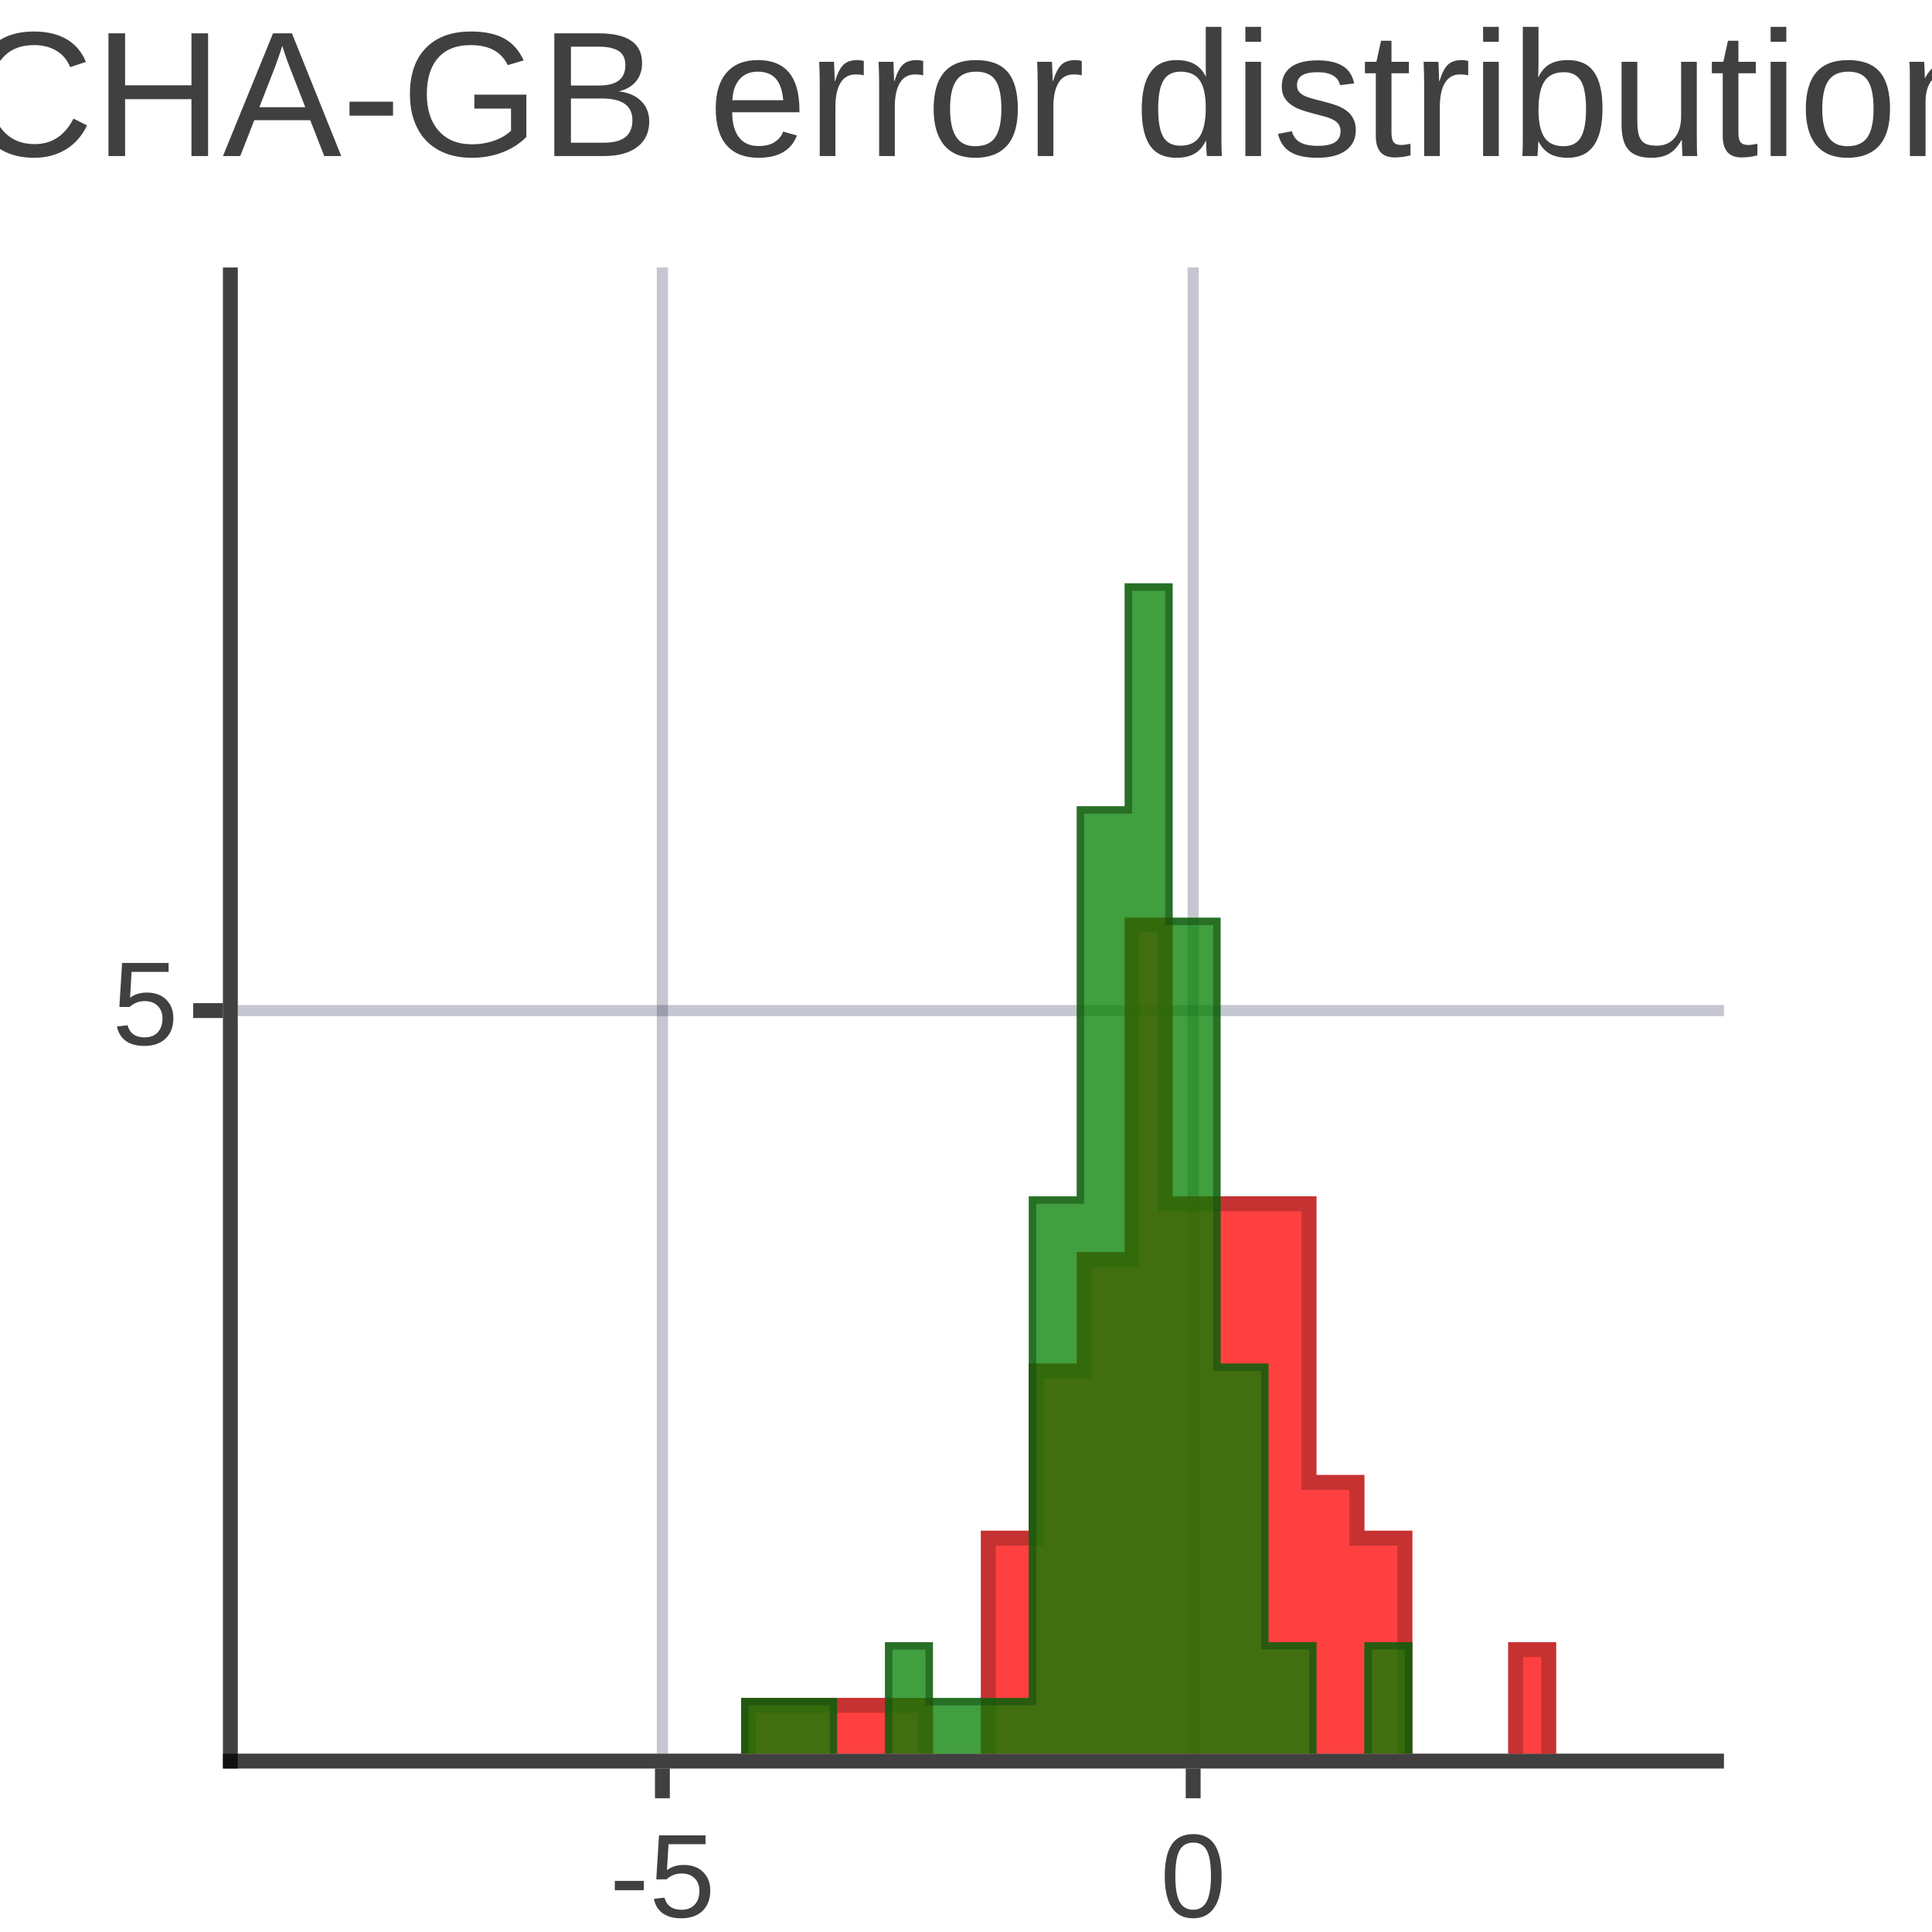
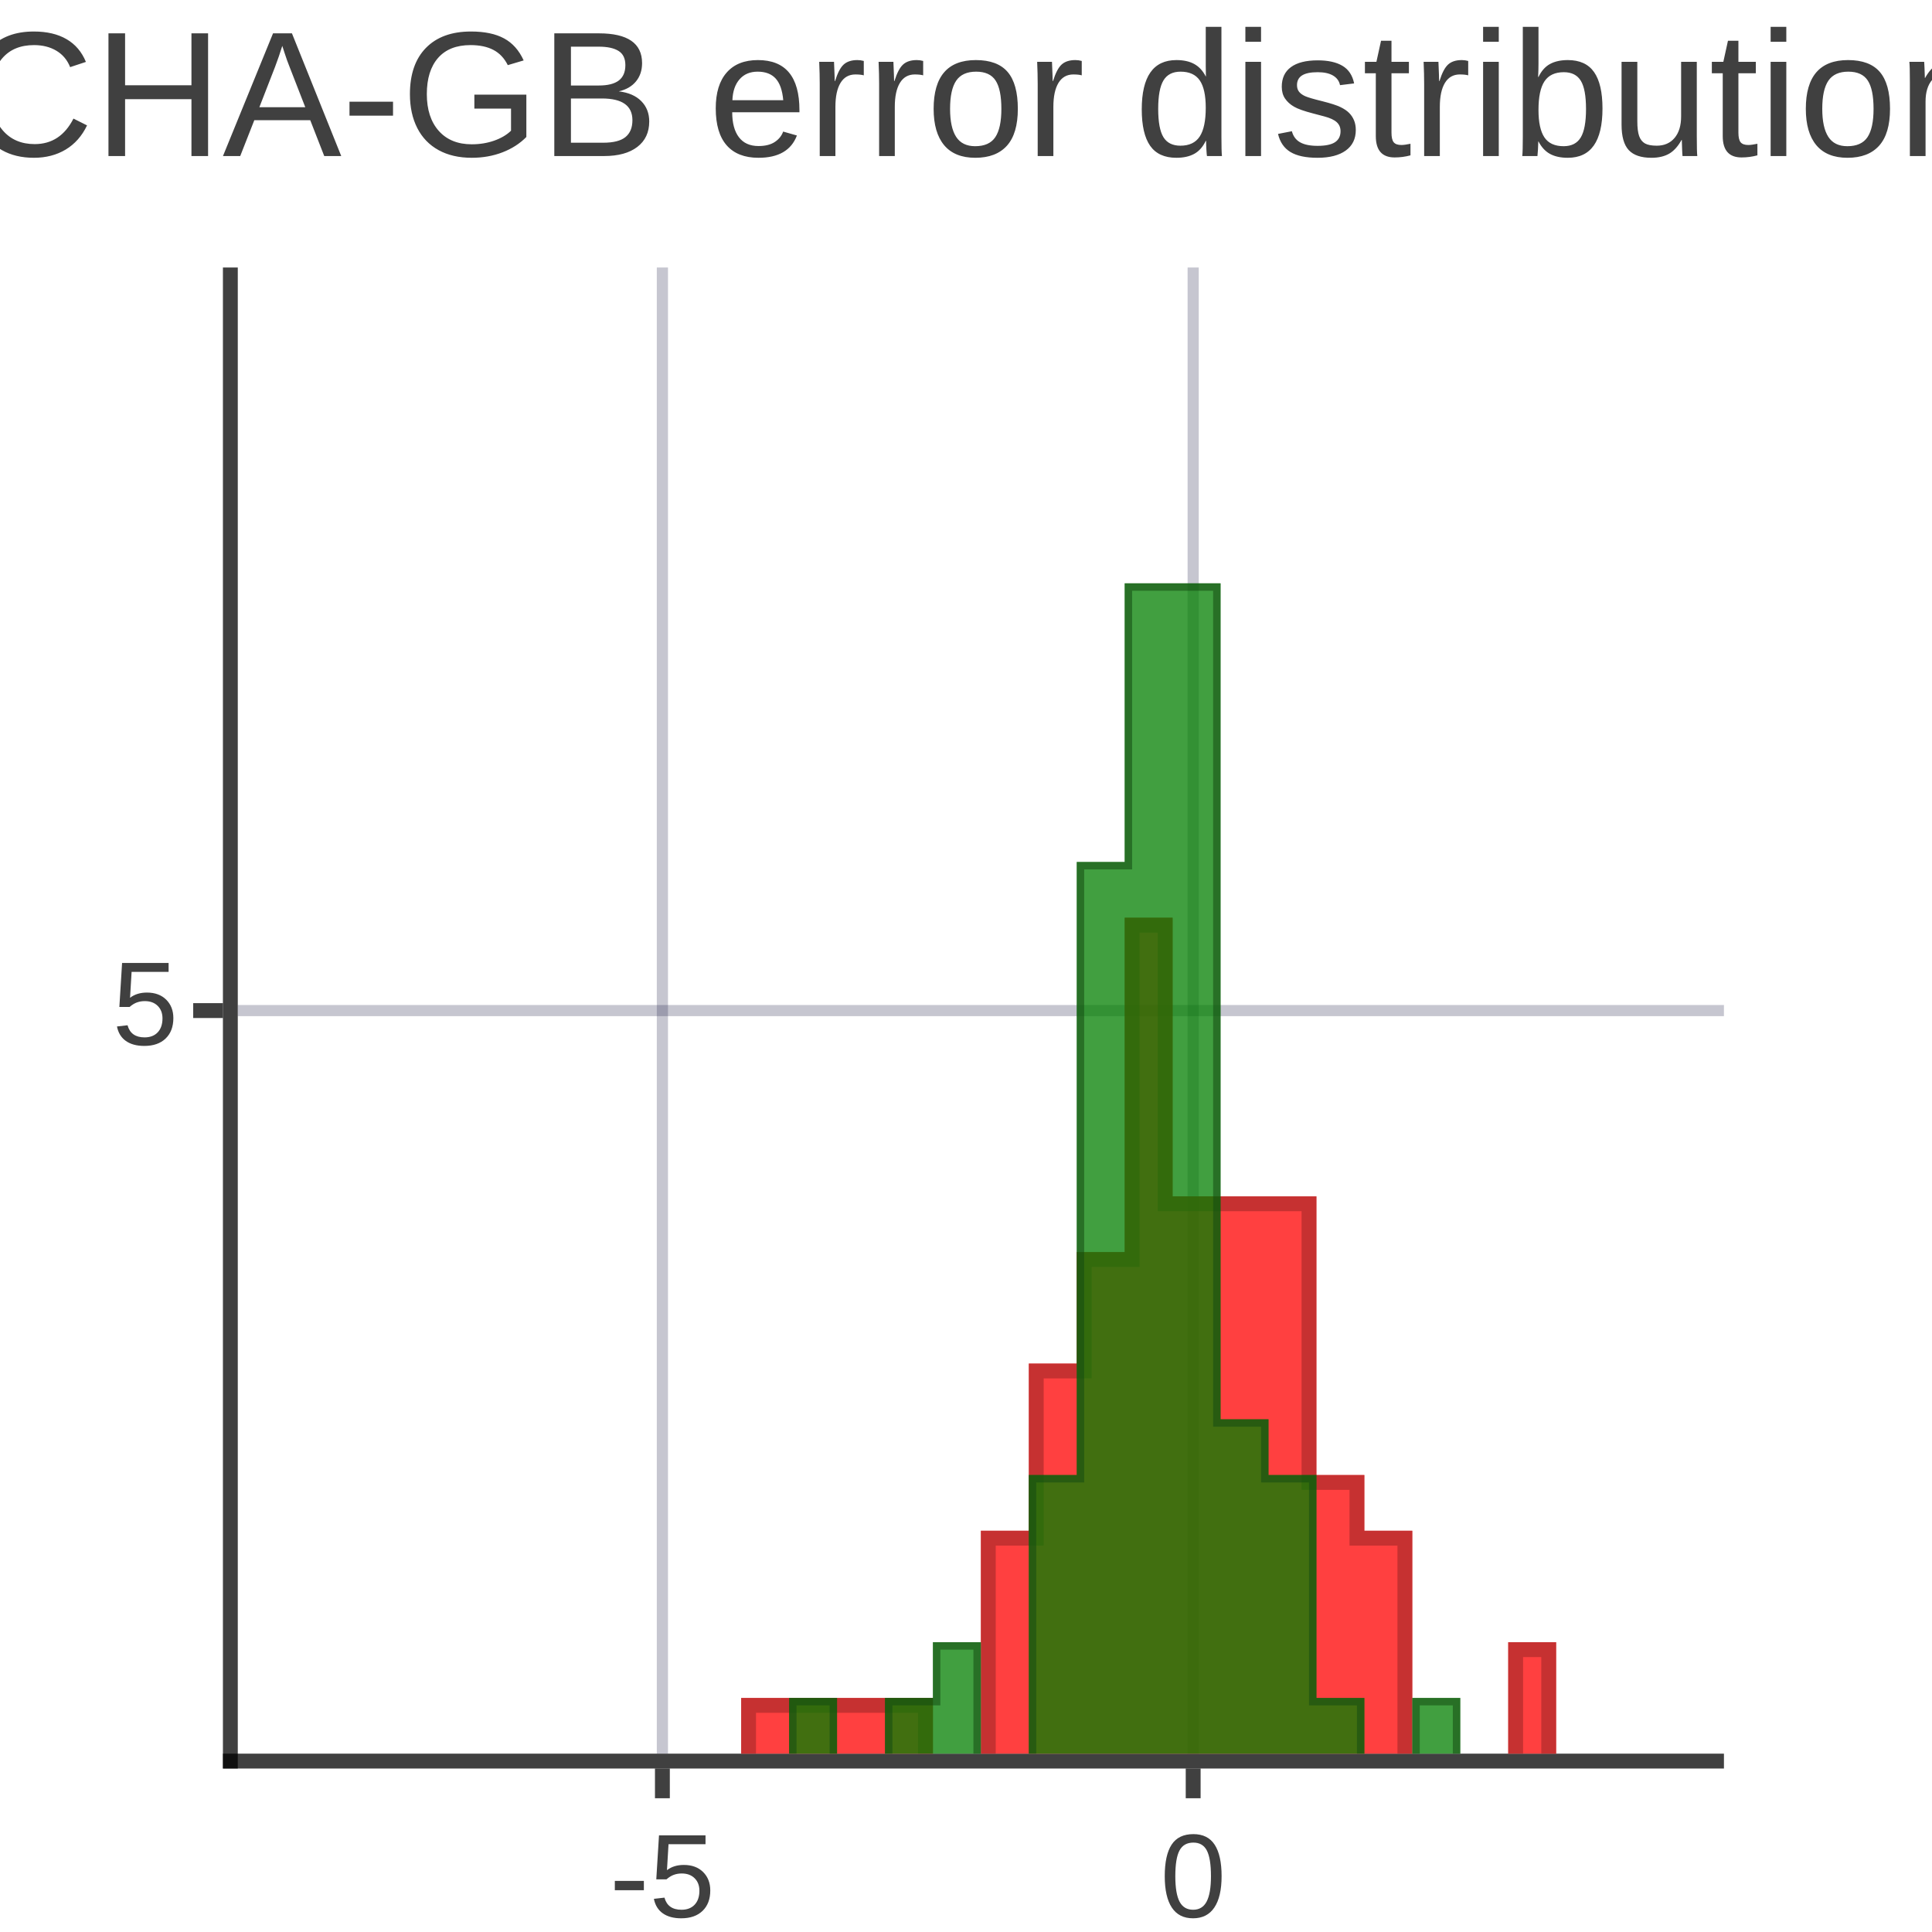
<svg xmlns="http://www.w3.org/2000/svg" xmlns:xlink="http://www.w3.org/1999/xlink" width="2600" height="2600" viewBox="0 0 1300 1300">
  <defs>
    <g id="d0">
      <path d="M-5.0,0 L-5.0,1010.0" fill="none" stroke="#000000" stroke-width="10.0" stroke-opacity="0.75" />
      <path d="M-10.0,1005.0 L1000,1005.0" fill="none" stroke="#000000" stroke-width="10.0" stroke-opacity="0.75" />
      <path d="M285.714,1010.0 L285.714,1030" fill="none" stroke="#000000" stroke-width="10.0" stroke-opacity="0.75" />
      <text x="285.714" y="1110" font-size="80" text-anchor="middle" fill="#000000" fill-opacity="0.75" font-family="Arial">-5</text>
      <path d="M642.857,1010.0 L642.857,1030" fill="none" stroke="#000000" stroke-width="10.0" stroke-opacity="0.75" />
      <text x="642.857" y="1110" font-size="80" text-anchor="middle" fill="#000000" fill-opacity="0.75" font-family="Arial">0</text>
      <path d="M285.714,0 L285.714,1000" fill="none" stroke="#1e1e46" stroke-width="7.5" stroke-opacity="0.25" />
      <path d="M642.857,0 L642.857,1000" fill="none" stroke="#1e1e46" stroke-width="7.5" stroke-opacity="0.25" />
      <path d="M-10.0,500.0 L-30,500.0" ill="none" stroke="#000000" stroke-width="10.0" stroke-opacity="0.75" />
      <text x="-40" y="523.0" font-size="80" text-anchor="end" fill="#000000" fill-opacity="0.75" font-family="Arial">5</text>
      <path d="M0,500.0 L1000,500.0" fill="none" stroke="#1e1e46" stroke-width="7.5" stroke-opacity="0.25" />
      <text x="500.0" y="-75" font-size="120" text-anchor="middle" fill="#000000" fill-opacity="0.75" font-family="Arial">CHA-GB error distribution</text>
    </g>
    <g id="d1">
      <path d="M622.12,1000.0 V1000.0 M48.387,1000 V1000.0 M80.645,1000 V1000.0 M112.903,1000 V1000.0 M145.161,1000 V1000.0 M177.419,1000 V1000.0 M209.677,1000 V1000.0 M241.935,1000 V1000.0 M274.194,1000 V1000.0 M306.452,1000 V1000.0 M338.71,1000 V962.5 H370.968 V962.5 H403.226 V962.5 H435.484 V962.5 H467.742 V1000.0 M500,1000 V850.0 H532.258 V737.5 H564.516 V662.5 H596.774 V437.5 H629.032 V625.0 H661.29 V625.0 H693.548 V625.0 H725.806 V812.5 H758.065 V850.0 H790.323 V1000.0 M822.581,1000 V1000.0 M854.839,1000 V925.0 H887.097 V1000.0 M919.355,1000 V1000.0 M951.613,1000 V1000.0 M983.871,1000 V1000.0" stroke-width="10.0" stroke-opacity="0.75" stroke="none" fill="#ff0000" opacity="0.75" />
      <path d="M627.12,1000.0 V1000.0 M53.387,1000 V1000.0 M85.645,1000 V1000.0 M117.903,1000 V1000.0 M150.161,1000 V1000.0 M182.419,1000 V1000.0 M214.677,1000 V1000.0 M246.935,1000 V1000.0 M279.194,1000 V1000.0 M311.452,1000 V1000.0 M343.71,1000 V967.5 H375.968 V967.5 H408.226 V967.5 H440.484 V967.5 H462.742 V1000.0 M505,1000 V855.0 H537.258 V742.5 H569.516 V667.5 H601.774 V442.5 H624.032 V630.0 H666.29 V630.0 H698.548 V630.0 H720.806 V817.5 H753.065 V855.0 H785.323 V1000.0 M827.581,1000 V1000.0 M859.839,1000 V930.0 H882.097 V1000.0 M924.355,1000 V1000.0 M956.613,1000 V1000.0 M978.871,1000 V1000.0" stroke-width="10.0" stroke-opacity="0.562" stroke="#992626" fill="none" />
    </g>
    <g id="d2">
-       <path d="M602.051,1000.0 V1000.0 M48.387,1000 V1000.0 M80.645,1000 V1000.0 M112.903,1000 V1000.0 M145.161,1000 V1000.0 M177.419,1000 V1000.0 M209.677,1000 V1000.0 M241.935,1000 V1000.0 M274.194,1000 V1000.0 M306.452,1000 V1000.0 M338.71,1000 V962.5 H370.968 V962.5 H403.226 V1000.0 M435.484,1000 V925.0 H467.742 V962.5 H500 V962.5 H532.258 V625.0 H564.516 V362.5 H596.774 V212.5 H629.032 V437.5 H661.29 V737.5 H693.548 V925.0 H725.806 V1000.0 M758.065,1000 V925.0 H790.323 V1000.0 M822.581,1000 V1000.0 M854.839,1000 V1000.0 M887.097,1000 V1000.0 M919.355,1000 V1000.0 M951.613,1000 V1000.0 M983.871,1000 V1000.0" stroke-width="5.0" stroke-opacity="0.75" stroke="none" fill="#027f00" opacity="0.75" />
-       <path d="M604.551,1000.0 V1000.0 M50.887,1000 V1000.0 M83.145,1000 V1000.0 M115.403,1000 V1000.0 M147.661,1000 V1000.0 M179.919,1000 V1000.0 M212.177,1000 V1000.0 M244.435,1000 V1000.0 M276.694,1000 V1000.0 M308.952,1000 V1000.0 M341.21,1000 V965.0 H373.468 V965.0 H400.726 V1000.0 M437.984,1000 V927.5 H465.242 V965.0 H502.5 V965.0 H534.758 V627.5 H567.016 V365.0 H599.274 V215.0 H626.532 V440.0 H658.79 V740.0 H691.048 V927.5 H723.306 V1000.0 M760.565,1000 V927.5 H787.823 V1000.0 M825.081,1000 V1000.0 M857.339,1000 V1000.0 M889.597,1000 V1000.0 M921.855,1000 V1000.0 M954.113,1000 V1000.0 M981.371,1000 V1000.0" stroke-width="5.0" stroke-opacity="0.562" stroke="#144c13" fill="none" />
+       <path d="M602.051,1000.0 V1000.0 M48.387,1000 V1000.0 M80.645,1000 V1000.0 M112.903,1000 V1000.0 M145.161,1000 V1000.0 M177.419,1000 V1000.0 M209.677,1000 V1000.0 M241.935,1000 V1000.0 M274.194,1000 V1000.0 M306.452,1000 V1000.0 M338.71,1000 V1000.0 M370.968,1000 V962.5 H403.226 V1000.0 M435.484,1000 V962.5 H467.742 V925.0 H500 V1000.0 M532.258,1000 V812.5 H564.516 V400.0 H596.774 V212.5 H629.032 V212.5 H661.29 V775.0 H693.548 V812.5 H725.806 V962.5 H758.065 V1000.0 M790.323,1000 V962.5 H822.581 V1000.0 M854.839,1000 V1000.0 M887.097,1000 V1000.0 M919.355,1000 V1000.0 M951.613,1000 V1000.0 M983.871,1000 V1000.0" stroke-width="5.0" stroke-opacity="0.75" stroke="none" fill="#027f00" opacity="0.75" />
+       <path d="M604.551,1000.0 V1000.0 M50.887,1000 V1000.0 M83.145,1000 V1000.0 M115.403,1000 V1000.0 M147.661,1000 V1000.0 M179.919,1000 V1000.0 M212.177,1000 V1000.0 M244.435,1000 V1000.0 M276.694,1000 V1000.0 M308.952,1000 V1000.0 M341.21,1000 V1000.0 M373.468,1000 V965.0 H400.726 V1000.0 M437.984,1000 V965.0 H470.242 V927.5 H497.5 V1000.0 M534.758,1000 V815.0 H567.016 V402.5 H599.274 V215.0 H631.532 V215.0 H658.79 V777.5 H691.048 V815.0 H723.306 V965.0 H755.565 V1000.0 M792.823,1000 V965.0 H820.081 V1000.0 M857.339,1000 V1000.0 M889.597,1000 V1000.0 M921.855,1000 V1000.0 M954.113,1000 V1000.0 M981.371,1000 V1000.0" stroke-width="5.0" stroke-opacity="0.562" stroke="#144c13" fill="none" />
    </g>
    <g id="d3">
      <use xlink:href="#d0" x="150.0" y="150.0" />
      <use xlink:href="#d1" x="150.0" y="150.0" />
      <use xlink:href="#d2" x="150.0" y="150.0" />
    </g>
  </defs>
  <rect x="-5" y="-5" width="1310" height="1310" fill="#ffffff" />
  <use xlink:href="#d3" x="10" y="30" />
</svg>
